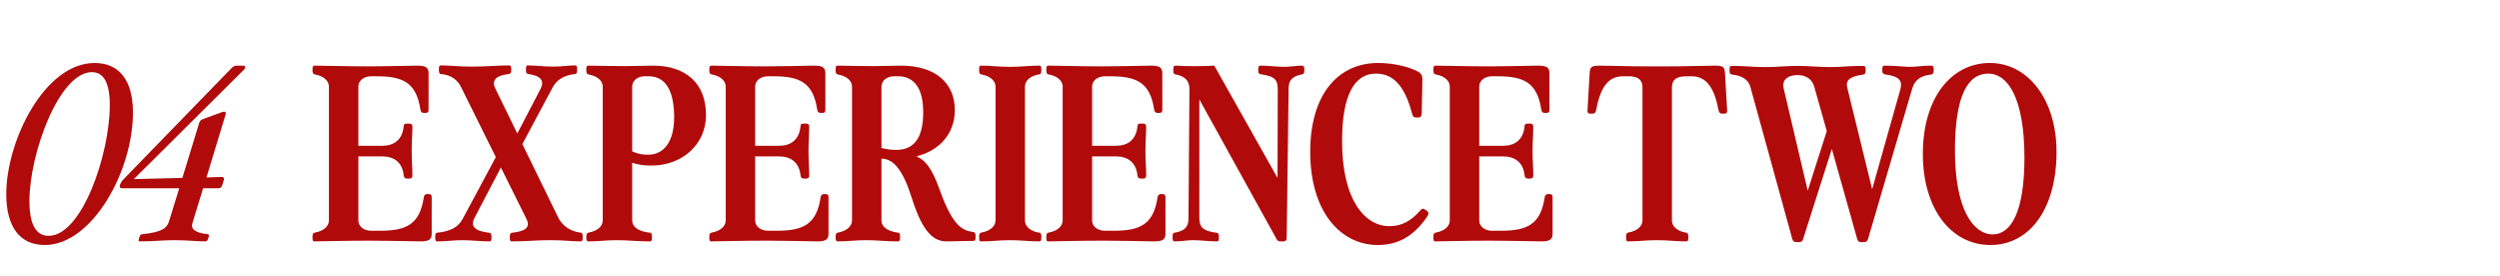
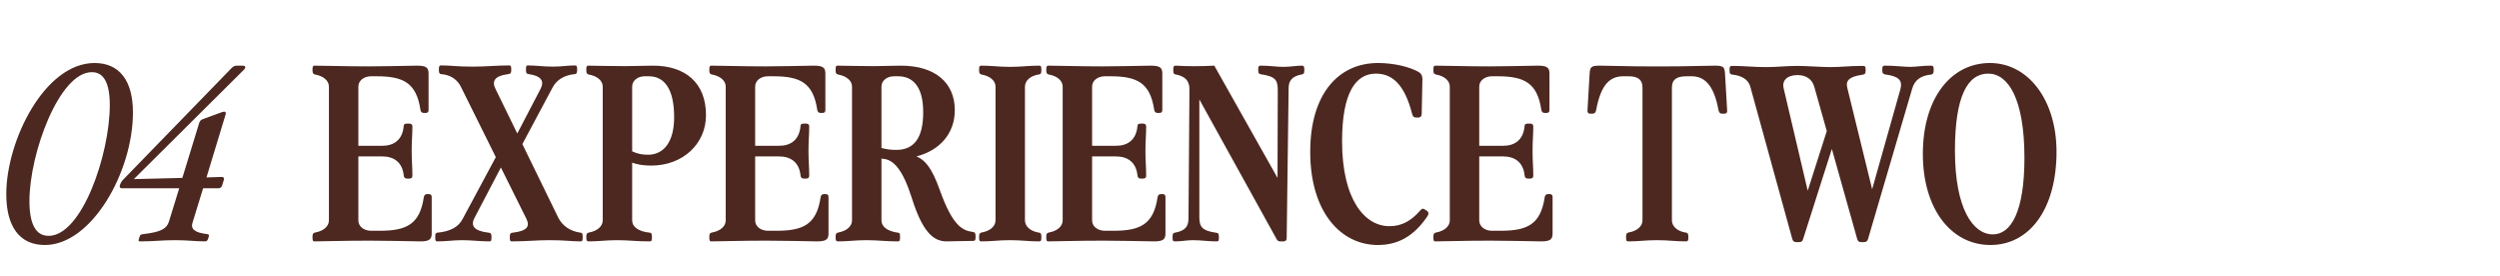
<svg xmlns="http://www.w3.org/2000/svg" width="145" height="16" viewBox="0 0 145 16" fill="none">
  <g>
    <g>
-       <path d="M2.604 14.21C1.148 14.21 0.364 13.16 0.364 11.256C0.364 8.162 2.59 3.654 5.488 3.654C6.93 3.654 7.714 4.676 7.714 6.524C7.714 9.968 5.32 14.21 2.604 14.21ZM2.814 13.678C4.746 13.692 6.37 8.96 6.37 6.09C6.37 4.788 6.006 4.186 5.334 4.186C3.444 4.172 1.708 8.89 1.708 11.662C1.708 13.034 2.1 13.678 2.814 13.678ZM7.067 10.92C6.969 10.92 6.927 10.85 6.955 10.752L6.983 10.668C7.011 10.598 7.067 10.5 7.109 10.458L13.437 3.948C13.535 3.85 13.619 3.808 13.731 3.808H14.081C14.249 3.808 14.291 3.906 14.137 4.06L7.767 10.388L10.581 10.318L11.547 7.168C11.575 7.056 11.631 6.958 11.757 6.916L12.863 6.51C13.045 6.44 13.143 6.482 13.087 6.65L11.981 10.29L12.877 10.262C12.975 10.262 13.017 10.332 12.989 10.43L12.891 10.752C12.863 10.85 12.779 10.92 12.681 10.92H11.785L11.169 12.922C11.057 13.272 11.281 13.496 12.037 13.58C12.107 13.594 12.149 13.622 12.107 13.748L12.079 13.832C12.037 13.972 11.981 14 11.897 14C11.351 14 10.903 13.93 10.147 13.93C9.377 13.93 8.957 14 8.131 14C8.047 14 8.019 13.986 8.061 13.846L8.103 13.72C8.131 13.622 8.173 13.594 8.299 13.58C9.391 13.454 9.671 13.244 9.797 12.866L10.399 10.92H7.067ZM18.259 14C18.175 14 18.133 13.986 18.133 13.79V13.72C18.133 13.552 18.175 13.51 18.301 13.482C18.763 13.398 19.085 13.132 19.085 12.782V5.026C19.085 4.676 18.763 4.41 18.301 4.326C18.175 4.298 18.133 4.256 18.133 4.088V4.018C18.133 3.836 18.175 3.808 18.259 3.808C18.945 3.808 19.995 3.85 21.395 3.85C22.347 3.85 23.075 3.822 24.195 3.808C24.699 3.808 24.867 3.906 24.867 4.256V6.384C24.867 6.496 24.811 6.552 24.699 6.552H24.587C24.475 6.552 24.405 6.482 24.391 6.342C24.153 4.802 23.397 4.424 21.857 4.424H21.535C21.129 4.424 20.793 4.662 20.793 5.026V8.456H22.179C22.851 8.456 23.355 8.12 23.425 7.308C23.439 7.196 23.481 7.168 23.649 7.168H23.719C23.859 7.168 23.929 7.21 23.929 7.336C23.929 7.812 23.887 8.176 23.887 8.75C23.887 9.352 23.929 9.66 23.929 10.192C23.929 10.318 23.859 10.36 23.719 10.36H23.649C23.481 10.36 23.439 10.29 23.425 10.164C23.341 9.394 22.837 9.072 22.179 9.072H20.793V12.782C20.793 13.146 21.129 13.384 21.535 13.384H22.039C23.593 13.384 24.349 13.006 24.587 11.466C24.601 11.326 24.671 11.256 24.783 11.256H24.881C24.993 11.256 25.049 11.312 25.049 11.424V13.552C25.049 13.902 24.881 14 24.377 14C23.243 13.986 22.529 13.958 21.437 13.958C19.953 13.958 18.749 14 18.259 14ZM29.693 14C29.623 14 29.581 13.986 29.581 13.79V13.72C29.581 13.552 29.623 13.51 29.735 13.496C30.631 13.398 30.743 13.104 30.547 12.698L29.063 9.716L27.537 12.628C27.285 13.104 27.509 13.398 28.363 13.496C28.475 13.51 28.517 13.552 28.517 13.72V13.79C28.517 13.986 28.475 14 28.405 14C27.845 14 27.369 13.93 26.809 13.93C26.305 13.93 25.913 14 25.381 14C25.297 14 25.255 13.986 25.255 13.79V13.72C25.255 13.552 25.283 13.51 25.367 13.496C26.137 13.426 26.599 13.16 26.837 12.712L28.769 9.114L26.739 5.026C26.543 4.634 26.165 4.34 25.591 4.298C25.521 4.298 25.465 4.242 25.465 4.074V4.004C25.465 3.822 25.507 3.794 25.605 3.794C26.165 3.794 26.501 3.864 27.411 3.864C28.307 3.864 28.783 3.794 29.539 3.794C29.623 3.794 29.665 3.822 29.665 4.004V4.074C29.665 4.242 29.609 4.284 29.497 4.298C28.713 4.396 28.517 4.69 28.755 5.166L30.015 7.742L31.359 5.166C31.611 4.69 31.387 4.396 30.673 4.298C30.561 4.284 30.519 4.242 30.519 4.074V4.004C30.519 3.822 30.547 3.794 30.631 3.794C31.065 3.794 31.527 3.864 32.087 3.864C32.591 3.864 32.983 3.794 33.347 3.794C33.445 3.794 33.487 3.822 33.487 4.004V4.074C33.487 4.242 33.431 4.298 33.361 4.298C32.731 4.354 32.297 4.634 32.059 5.082L30.309 8.358L32.395 12.628C32.633 13.104 33.109 13.426 33.697 13.496C33.781 13.51 33.809 13.552 33.809 13.72V13.79C33.809 13.986 33.767 14 33.683 14C33.137 14 32.787 13.93 31.891 13.93C31.065 13.93 30.603 14 29.693 14ZM37.786 9.604C37.352 9.604 37.002 9.548 36.68 9.436V12.782C36.68 13.146 37.016 13.426 37.716 13.496C37.786 13.51 37.828 13.552 37.828 13.72V13.79C37.828 13.986 37.786 14 37.66 14C36.918 14 36.47 13.93 35.812 13.93C35.154 13.93 34.748 14 34.188 14C34.076 14 34.02 13.986 34.02 13.79V13.72C34.02 13.552 34.062 13.51 34.188 13.482C34.65 13.398 34.972 13.132 34.972 12.782V5.026C34.972 4.676 34.65 4.41 34.174 4.326C34.062 4.298 34.02 4.256 34.02 4.088V4.018C34.02 3.822 34.062 3.808 34.132 3.808C34.51 3.808 35.294 3.836 36.26 3.836L37.898 3.808C39.746 3.808 40.964 4.788 40.964 6.678C40.964 8.344 39.62 9.604 37.786 9.604ZM36.68 8.778C37.016 8.932 37.282 8.974 37.604 8.974C38.528 8.974 39.116 8.204 39.116 6.804C39.116 5.124 38.528 4.424 37.646 4.424H37.408C37.016 4.424 36.68 4.662 36.68 5.026V8.778ZM41.283 14C41.199 14 41.157 13.986 41.157 13.79V13.72C41.157 13.552 41.199 13.51 41.325 13.482C41.787 13.398 42.109 13.132 42.109 12.782V5.026C42.109 4.676 41.787 4.41 41.325 4.326C41.199 4.298 41.157 4.256 41.157 4.088V4.018C41.157 3.836 41.199 3.808 41.283 3.808C41.969 3.808 43.019 3.85 44.419 3.85C45.371 3.85 46.099 3.822 47.219 3.808C47.723 3.808 47.891 3.906 47.891 4.256V6.384C47.891 6.496 47.835 6.552 47.723 6.552H47.611C47.499 6.552 47.429 6.482 47.415 6.342C47.177 4.802 46.421 4.424 44.881 4.424H44.559C44.153 4.424 43.817 4.662 43.817 5.026V8.456H45.203C45.875 8.456 46.379 8.12 46.449 7.308C46.463 7.196 46.505 7.168 46.673 7.168H46.743C46.883 7.168 46.953 7.21 46.953 7.336C46.953 7.812 46.911 8.176 46.911 8.75C46.911 9.352 46.953 9.66 46.953 10.192C46.953 10.318 46.883 10.36 46.743 10.36H46.673C46.505 10.36 46.463 10.29 46.449 10.164C46.365 9.394 45.861 9.072 45.203 9.072H43.817V12.782C43.817 13.146 44.153 13.384 44.559 13.384H45.063C46.617 13.384 47.373 13.006 47.611 11.466C47.625 11.326 47.695 11.256 47.807 11.256H47.905C48.017 11.256 48.073 11.312 48.073 11.424V13.552C48.073 13.902 47.905 14 47.401 14C46.267 13.986 45.553 13.958 44.461 13.958C42.977 13.958 41.773 14 41.283 14ZM54.925 14C54.183 14 53.539 13.496 52.909 11.494C52.391 9.856 51.859 9.268 51.257 9.212L51.145 9.198V12.782C51.145 13.146 51.481 13.412 52.111 13.496C52.209 13.51 52.223 13.552 52.223 13.72V13.79C52.223 13.986 52.181 14 52.055 14C51.383 14 50.935 13.93 50.277 13.93C49.619 13.93 49.213 14 48.653 14C48.541 14 48.485 13.986 48.485 13.79V13.72C48.485 13.552 48.527 13.51 48.653 13.482C49.115 13.398 49.437 13.132 49.437 12.782V5.026C49.437 4.676 49.115 4.41 48.639 4.326C48.527 4.298 48.485 4.256 48.485 4.088V4.018C48.485 3.822 48.527 3.808 48.597 3.808C48.975 3.808 49.759 3.836 50.697 3.836L52.279 3.808C54.295 3.808 55.401 4.83 55.401 6.384C55.401 7.742 54.533 8.722 53.175 9.072C53.651 9.268 54.057 9.688 54.533 11.032C55.303 13.188 55.891 13.37 56.451 13.454C56.563 13.468 56.605 13.524 56.605 13.678V13.762C56.605 13.958 56.563 13.972 56.437 13.972C55.779 13.972 55.415 14 54.925 14ZM51.145 8.582C51.453 8.666 51.719 8.694 51.999 8.694C52.993 8.694 53.567 8.064 53.567 6.51C53.567 4.998 52.951 4.424 52.111 4.424H51.873C51.481 4.424 51.145 4.662 51.145 5.026V8.582ZM56.965 14C56.853 14 56.811 13.986 56.811 13.79V13.72C56.811 13.552 56.853 13.51 56.965 13.482C57.441 13.398 57.763 13.132 57.763 12.782V5.026C57.763 4.676 57.441 4.41 56.965 4.326C56.853 4.298 56.811 4.256 56.811 4.088V4.018C56.811 3.822 56.853 3.808 56.965 3.808C57.539 3.808 57.945 3.878 58.603 3.878C59.261 3.878 59.695 3.808 60.255 3.808C60.381 3.808 60.423 3.822 60.423 4.018V4.088C60.423 4.256 60.381 4.298 60.311 4.312C59.807 4.382 59.471 4.662 59.471 5.026V12.782C59.471 13.146 59.807 13.426 60.311 13.496C60.381 13.51 60.423 13.552 60.423 13.72V13.79C60.423 13.986 60.381 14 60.255 14C59.695 14 59.261 13.93 58.603 13.93C57.945 13.93 57.539 14 56.965 14ZM60.834 14C60.749 14 60.708 13.986 60.708 13.79V13.72C60.708 13.552 60.749 13.51 60.876 13.482C61.337 13.398 61.66 13.132 61.66 12.782V5.026C61.66 4.676 61.337 4.41 60.876 4.326C60.749 4.298 60.708 4.256 60.708 4.088V4.018C60.708 3.836 60.749 3.808 60.834 3.808C61.52 3.808 62.569 3.85 63.969 3.85C64.921 3.85 65.65 3.822 66.769 3.808C67.273 3.808 67.442 3.906 67.442 4.256V6.384C67.442 6.496 67.385 6.552 67.273 6.552H67.162C67.049 6.552 66.98 6.482 66.966 6.342C66.728 4.802 65.972 4.424 64.431 4.424H64.109C63.703 4.424 63.367 4.662 63.367 5.026V8.456H64.754C65.425 8.456 65.93 8.12 65.999 7.308C66.013 7.196 66.055 7.168 66.224 7.168H66.293C66.433 7.168 66.504 7.21 66.504 7.336C66.504 7.812 66.462 8.176 66.462 8.75C66.462 9.352 66.504 9.66 66.504 10.192C66.504 10.318 66.433 10.36 66.293 10.36H66.224C66.055 10.36 66.013 10.29 65.999 10.164C65.915 9.394 65.412 9.072 64.754 9.072H63.367V12.782C63.367 13.146 63.703 13.384 64.109 13.384H64.614C66.168 13.384 66.924 13.006 67.162 11.466C67.175 11.326 67.246 11.256 67.358 11.256H67.456C67.567 11.256 67.624 11.312 67.624 11.424V13.552C67.624 13.902 67.456 14 66.951 14C65.817 13.986 65.103 13.958 64.011 13.958C62.528 13.958 61.324 14 60.834 14ZM68.204 14C68.078 14 68.036 13.986 68.036 13.79V13.72C68.036 13.552 68.078 13.51 68.162 13.496C68.722 13.398 68.96 13.174 68.96 12.684L69.016 5.166C69.016 4.648 68.722 4.41 68.19 4.312C68.12 4.298 68.078 4.256 68.078 4.088V4.018C68.078 3.836 68.12 3.808 68.246 3.808C68.89 3.85 69.646 3.85 70.458 3.808L74.126 10.318L74.14 5.236C74.14 4.634 74 4.438 73.188 4.312C73.062 4.298 73.006 4.256 73.006 4.088V4.018C73.006 3.836 73.048 3.808 73.174 3.808C73.65 3.808 74.084 3.878 74.462 3.878C74.882 3.878 75.204 3.808 75.526 3.808C75.638 3.808 75.68 3.836 75.68 4.018V4.088C75.68 4.256 75.638 4.298 75.554 4.312C75.022 4.41 74.77 4.634 74.77 5.11L74.658 13.818C74.658 13.93 74.588 14 74.476 14H74.308C74.21 14 74.14 13.986 74.084 13.888L69.59 5.768V12.6C69.59 13.16 69.758 13.384 70.556 13.496C70.682 13.51 70.724 13.552 70.724 13.72V13.79C70.724 13.986 70.696 14 70.57 14C70.108 14 69.688 13.93 69.212 13.93C68.876 13.93 68.54 14 68.204 14ZM79.943 14.21C77.815 14.21 76.023 12.32 76.023 8.806C76.023 5.432 77.675 3.654 79.957 3.654C80.881 3.654 81.791 3.878 82.309 4.172C82.477 4.27 82.533 4.41 82.533 4.592L82.491 6.608C82.491 6.748 82.407 6.818 82.295 6.818H82.197C82.071 6.818 81.987 6.79 81.945 6.636C81.483 4.816 80.727 4.27 79.831 4.27C78.641 4.27 77.871 5.418 77.871 8.19C77.871 11.578 79.187 13.118 80.615 13.118C81.343 13.118 81.875 12.81 82.407 12.208C82.505 12.082 82.589 12.082 82.701 12.166L82.785 12.222C82.911 12.306 82.911 12.418 82.813 12.558C82.015 13.734 81.077 14.21 79.943 14.21ZM83.296 14C83.212 14 83.17 13.986 83.17 13.79V13.72C83.17 13.552 83.212 13.51 83.338 13.482C83.8 13.398 84.122 13.132 84.122 12.782V5.026C84.122 4.676 83.8 4.41 83.338 4.326C83.212 4.298 83.17 4.256 83.17 4.088V4.018C83.17 3.836 83.212 3.808 83.296 3.808C83.982 3.808 85.032 3.85 86.432 3.85C87.384 3.85 88.112 3.822 89.232 3.808C89.736 3.808 89.904 3.906 89.904 4.256V6.384C89.904 6.496 89.848 6.552 89.736 6.552H89.624C89.512 6.552 89.442 6.482 89.428 6.342C89.19 4.802 88.434 4.424 86.894 4.424H86.572C86.166 4.424 85.83 4.662 85.83 5.026V8.456H87.216C87.888 8.456 88.392 8.12 88.462 7.308C88.476 7.196 88.518 7.168 88.686 7.168H88.756C88.896 7.168 88.966 7.21 88.966 7.336C88.966 7.812 88.924 8.176 88.924 8.75C88.924 9.352 88.966 9.66 88.966 10.192C88.966 10.318 88.896 10.36 88.756 10.36H88.686C88.518 10.36 88.476 10.29 88.462 10.164C88.378 9.394 87.874 9.072 87.216 9.072H85.83V12.782C85.83 13.146 86.166 13.384 86.572 13.384H87.076C88.63 13.384 89.386 13.006 89.624 11.466C89.638 11.326 89.708 11.256 89.82 11.256H89.918C90.03 11.256 90.086 11.312 90.086 11.424V13.552C90.086 13.902 89.918 14 89.414 14C88.28 13.986 87.566 13.958 86.474 13.958C84.99 13.958 83.786 14 83.296 14ZM92.264 6.594C92.152 6.594 92.11 6.524 92.11 6.426L92.236 4.256C92.264 3.892 92.32 3.808 92.824 3.808C94.042 3.822 94.476 3.85 95.596 3.85H96.758C97.836 3.85 98.354 3.822 99.502 3.808C100.006 3.808 100.062 3.892 100.09 4.256L100.216 6.426C100.216 6.524 100.174 6.594 100.062 6.594H99.908C99.824 6.594 99.74 6.538 99.712 6.384C99.446 4.914 98.886 4.424 98.158 4.424H97.864C97.29 4.424 97.01 4.606 97.01 5.082V12.782C97.01 13.146 97.346 13.426 97.85 13.496C97.92 13.51 97.962 13.552 97.962 13.72V13.79C97.962 13.986 97.92 14 97.794 14C97.234 14 96.8 13.93 96.142 13.93C95.484 13.93 95.078 14 94.504 14C94.392 14 94.35 13.986 94.35 13.79V13.72C94.35 13.552 94.392 13.51 94.504 13.482C94.98 13.398 95.302 13.132 95.302 12.782V5.082C95.302 4.648 95.078 4.424 94.49 4.424H94.196C93.426 4.424 92.894 4.872 92.614 6.384C92.586 6.538 92.502 6.594 92.418 6.594H92.264ZM104.232 14.042C104.106 14.042 104.036 14 103.994 13.86L101.558 5.026C101.446 4.62 101.068 4.382 100.508 4.326C100.396 4.312 100.354 4.27 100.354 4.102V4.032C100.354 3.85 100.396 3.822 100.522 3.822C101.222 3.822 101.698 3.892 102.482 3.892C103.112 3.892 103.63 3.822 104.316 3.822C104.778 3.822 105.716 3.892 106.178 3.892C106.878 3.892 107.228 3.822 108.082 3.822C108.208 3.822 108.25 3.85 108.25 4.032V4.102C108.25 4.27 108.208 4.312 108.04 4.34C107.326 4.438 107.074 4.662 107.186 5.096L108.628 10.976L110.266 5.18C110.406 4.676 110.182 4.424 109.426 4.326C109.272 4.298 109.216 4.256 109.216 4.088V4.018C109.216 3.836 109.258 3.808 109.384 3.808C109.972 3.808 110.448 3.878 110.84 3.878C111.162 3.878 111.554 3.808 112.03 3.808C112.156 3.808 112.198 3.836 112.198 4.018V4.088C112.198 4.256 112.142 4.312 112.044 4.326C111.47 4.382 111.106 4.62 110.952 5.138L108.39 13.86C108.348 13.986 108.292 14.042 108.152 14.042H107.998C107.858 14.042 107.802 14 107.76 13.86L106.29 8.638L104.624 13.86C104.582 14 104.526 14.042 104.386 14.042H104.232ZM103.49 5.11L104.89 11.06L105.996 7.602L105.268 5.026C105.156 4.62 104.82 4.354 104.302 4.354C103.672 4.354 103.392 4.69 103.49 5.11ZM115.49 14.21C113.208 14.21 111.57 12.11 111.57 8.932C111.57 5.684 113.208 3.654 115.462 3.654C117.674 3.654 119.326 5.782 119.326 8.806C119.326 12.11 117.772 14.21 115.49 14.21ZM115.63 13.594C116.708 13.594 117.464 12.236 117.464 9.156C117.464 5.712 116.512 4.27 115.364 4.27C114.174 4.27 113.432 5.558 113.432 8.736C113.432 12.11 114.482 13.594 115.63 13.594Z" fill="#B10A0A" />
+       <path d="M2.604 14.21C1.148 14.21 0.364 13.16 0.364 11.256C0.364 8.162 2.59 3.654 5.488 3.654C6.93 3.654 7.714 4.676 7.714 6.524C7.714 9.968 5.32 14.21 2.604 14.21ZM2.814 13.678C4.746 13.692 6.37 8.96 6.37 6.09C6.37 4.788 6.006 4.186 5.334 4.186C3.444 4.172 1.708 8.89 1.708 11.662C1.708 13.034 2.1 13.678 2.814 13.678ZM7.067 10.92C6.969 10.92 6.927 10.85 6.955 10.752L6.983 10.668C7.011 10.598 7.067 10.5 7.109 10.458L13.437 3.948C13.535 3.85 13.619 3.808 13.731 3.808H14.081C14.249 3.808 14.291 3.906 14.137 4.06L7.767 10.388L10.581 10.318L11.547 7.168C11.575 7.056 11.631 6.958 11.757 6.916L12.863 6.51C13.045 6.44 13.143 6.482 13.087 6.65L11.981 10.29L12.877 10.262C12.975 10.262 13.017 10.332 12.989 10.43L12.891 10.752C12.863 10.85 12.779 10.92 12.681 10.92H11.785L11.169 12.922C11.057 13.272 11.281 13.496 12.037 13.58C12.107 13.594 12.149 13.622 12.107 13.748L12.079 13.832C12.037 13.972 11.981 14 11.897 14C11.351 14 10.903 13.93 10.147 13.93C9.377 13.93 8.957 14 8.131 14C8.047 14 8.019 13.986 8.061 13.846L8.103 13.72C8.131 13.622 8.173 13.594 8.299 13.58C9.391 13.454 9.671 13.244 9.797 12.866L10.399 10.92H7.067ZM18.259 14C18.175 14 18.133 13.986 18.133 13.79V13.72C18.133 13.552 18.175 13.51 18.301 13.482C18.763 13.398 19.085 13.132 19.085 12.782V5.026C19.085 4.676 18.763 4.41 18.301 4.326C18.175 4.298 18.133 4.256 18.133 4.088V4.018C18.133 3.836 18.175 3.808 18.259 3.808C18.945 3.808 19.995 3.85 21.395 3.85C22.347 3.85 23.075 3.822 24.195 3.808C24.699 3.808 24.867 3.906 24.867 4.256V6.384C24.867 6.496 24.811 6.552 24.699 6.552H24.587C24.475 6.552 24.405 6.482 24.391 6.342C24.153 4.802 23.397 4.424 21.857 4.424H21.535C21.129 4.424 20.793 4.662 20.793 5.026V8.456H22.179C22.851 8.456 23.355 8.12 23.425 7.308C23.439 7.196 23.481 7.168 23.649 7.168H23.719C23.859 7.168 23.929 7.21 23.929 7.336C23.929 7.812 23.887 8.176 23.887 8.75C23.887 9.352 23.929 9.66 23.929 10.192C23.929 10.318 23.859 10.36 23.719 10.36H23.649C23.481 10.36 23.439 10.29 23.425 10.164C23.341 9.394 22.837 9.072 22.179 9.072H20.793V12.782C20.793 13.146 21.129 13.384 21.535 13.384H22.039C23.593 13.384 24.349 13.006 24.587 11.466C24.601 11.326 24.671 11.256 24.783 11.256H24.881C24.993 11.256 25.049 11.312 25.049 11.424V13.552C25.049 13.902 24.881 14 24.377 14C23.243 13.986 22.529 13.958 21.437 13.958C19.953 13.958 18.749 14 18.259 14ZM29.693 14C29.623 14 29.581 13.986 29.581 13.79V13.72C29.581 13.552 29.623 13.51 29.735 13.496C30.631 13.398 30.743 13.104 30.547 12.698L29.063 9.716L27.537 12.628C27.285 13.104 27.509 13.398 28.363 13.496C28.475 13.51 28.517 13.552 28.517 13.72V13.79C28.517 13.986 28.475 14 28.405 14C27.845 14 27.369 13.93 26.809 13.93C26.305 13.93 25.913 14 25.381 14C25.297 14 25.255 13.986 25.255 13.79V13.72C25.255 13.552 25.283 13.51 25.367 13.496C26.137 13.426 26.599 13.16 26.837 12.712L28.769 9.114L26.739 5.026C26.543 4.634 26.165 4.34 25.591 4.298C25.521 4.298 25.465 4.242 25.465 4.074V4.004C25.465 3.822 25.507 3.794 25.605 3.794C26.165 3.794 26.501 3.864 27.411 3.864C28.307 3.864 28.783 3.794 29.539 3.794C29.623 3.794 29.665 3.822 29.665 4.004V4.074C29.665 4.242 29.609 4.284 29.497 4.298C28.713 4.396 28.517 4.69 28.755 5.166L30.015 7.742L31.359 5.166C31.611 4.69 31.387 4.396 30.673 4.298C30.561 4.284 30.519 4.242 30.519 4.074V4.004C30.519 3.822 30.547 3.794 30.631 3.794C31.065 3.794 31.527 3.864 32.087 3.864C32.591 3.864 32.983 3.794 33.347 3.794C33.445 3.794 33.487 3.822 33.487 4.004V4.074C33.487 4.242 33.431 4.298 33.361 4.298C32.731 4.354 32.297 4.634 32.059 5.082L30.309 8.358L32.395 12.628C32.633 13.104 33.109 13.426 33.697 13.496C33.781 13.51 33.809 13.552 33.809 13.72V13.79C33.809 13.986 33.767 14 33.683 14C33.137 14 32.787 13.93 31.891 13.93C31.065 13.93 30.603 14 29.693 14ZM37.786 9.604C37.352 9.604 37.002 9.548 36.68 9.436V12.782C36.68 13.146 37.016 13.426 37.716 13.496C37.786 13.51 37.828 13.552 37.828 13.72V13.79C37.828 13.986 37.786 14 37.66 14C36.918 14 36.47 13.93 35.812 13.93C35.154 13.93 34.748 14 34.188 14C34.076 14 34.02 13.986 34.02 13.79V13.72C34.02 13.552 34.062 13.51 34.188 13.482C34.65 13.398 34.972 13.132 34.972 12.782V5.026C34.972 4.676 34.65 4.41 34.174 4.326C34.062 4.298 34.02 4.256 34.02 4.088V4.018C34.02 3.822 34.062 3.808 34.132 3.808C34.51 3.808 35.294 3.836 36.26 3.836L37.898 3.808C39.746 3.808 40.964 4.788 40.964 6.678C40.964 8.344 39.62 9.604 37.786 9.604ZM36.68 8.778C37.016 8.932 37.282 8.974 37.604 8.974C38.528 8.974 39.116 8.204 39.116 6.804C39.116 5.124 38.528 4.424 37.646 4.424H37.408C37.016 4.424 36.68 4.662 36.68 5.026V8.778ZM41.283 14C41.199 14 41.157 13.986 41.157 13.79V13.72C41.157 13.552 41.199 13.51 41.325 13.482C41.787 13.398 42.109 13.132 42.109 12.782V5.026C42.109 4.676 41.787 4.41 41.325 4.326C41.199 4.298 41.157 4.256 41.157 4.088V4.018C41.157 3.836 41.199 3.808 41.283 3.808C41.969 3.808 43.019 3.85 44.419 3.85C45.371 3.85 46.099 3.822 47.219 3.808C47.723 3.808 47.891 3.906 47.891 4.256V6.384C47.891 6.496 47.835 6.552 47.723 6.552H47.611C47.499 6.552 47.429 6.482 47.415 6.342C47.177 4.802 46.421 4.424 44.881 4.424H44.559C44.153 4.424 43.817 4.662 43.817 5.026V8.456H45.203C45.875 8.456 46.379 8.12 46.449 7.308C46.463 7.196 46.505 7.168 46.673 7.168H46.743C46.883 7.168 46.953 7.21 46.953 7.336C46.953 7.812 46.911 8.176 46.911 8.75C46.911 9.352 46.953 9.66 46.953 10.192C46.953 10.318 46.883 10.36 46.743 10.36H46.673C46.505 10.36 46.463 10.29 46.449 10.164C46.365 9.394 45.861 9.072 45.203 9.072H43.817V12.782C43.817 13.146 44.153 13.384 44.559 13.384H45.063C46.617 13.384 47.373 13.006 47.611 11.466C47.625 11.326 47.695 11.256 47.807 11.256H47.905C48.017 11.256 48.073 11.312 48.073 11.424V13.552C48.073 13.902 47.905 14 47.401 14C46.267 13.986 45.553 13.958 44.461 13.958C42.977 13.958 41.773 14 41.283 14ZM54.925 14C54.183 14 53.539 13.496 52.909 11.494C52.391 9.856 51.859 9.268 51.257 9.212L51.145 9.198V12.782C51.145 13.146 51.481 13.412 52.111 13.496C52.209 13.51 52.223 13.552 52.223 13.72V13.79C52.223 13.986 52.181 14 52.055 14C51.383 14 50.935 13.93 50.277 13.93C49.619 13.93 49.213 14 48.653 14C48.541 14 48.485 13.986 48.485 13.79V13.72C48.485 13.552 48.527 13.51 48.653 13.482C49.115 13.398 49.437 13.132 49.437 12.782V5.026C49.437 4.676 49.115 4.41 48.639 4.326C48.527 4.298 48.485 4.256 48.485 4.088V4.018C48.485 3.822 48.527 3.808 48.597 3.808C48.975 3.808 49.759 3.836 50.697 3.836L52.279 3.808C54.295 3.808 55.401 4.83 55.401 6.384C55.401 7.742 54.533 8.722 53.175 9.072C53.651 9.268 54.057 9.688 54.533 11.032C55.303 13.188 55.891 13.37 56.451 13.454C56.563 13.468 56.605 13.524 56.605 13.678V13.762C56.605 13.958 56.563 13.972 56.437 13.972C55.779 13.972 55.415 14 54.925 14ZM51.145 8.582C51.453 8.666 51.719 8.694 51.999 8.694C52.993 8.694 53.567 8.064 53.567 6.51C53.567 4.998 52.951 4.424 52.111 4.424H51.873C51.481 4.424 51.145 4.662 51.145 5.026V8.582ZM56.965 14C56.853 14 56.811 13.986 56.811 13.79V13.72C56.811 13.552 56.853 13.51 56.965 13.482C57.441 13.398 57.763 13.132 57.763 12.782V5.026C57.763 4.676 57.441 4.41 56.965 4.326C56.853 4.298 56.811 4.256 56.811 4.088V4.018C56.811 3.822 56.853 3.808 56.965 3.808C57.539 3.808 57.945 3.878 58.603 3.878C59.261 3.878 59.695 3.808 60.255 3.808C60.381 3.808 60.423 3.822 60.423 4.018V4.088C60.423 4.256 60.381 4.298 60.311 4.312C59.807 4.382 59.471 4.662 59.471 5.026V12.782C59.471 13.146 59.807 13.426 60.311 13.496C60.381 13.51 60.423 13.552 60.423 13.72V13.79C60.423 13.986 60.381 14 60.255 14C59.695 14 59.261 13.93 58.603 13.93C57.945 13.93 57.539 14 56.965 14ZM60.834 14C60.749 14 60.708 13.986 60.708 13.79V13.72C60.708 13.552 60.749 13.51 60.876 13.482C61.337 13.398 61.66 13.132 61.66 12.782V5.026C61.66 4.676 61.337 4.41 60.876 4.326C60.749 4.298 60.708 4.256 60.708 4.088V4.018C60.708 3.836 60.749 3.808 60.834 3.808C61.52 3.808 62.569 3.85 63.969 3.85C64.921 3.85 65.65 3.822 66.769 3.808C67.273 3.808 67.442 3.906 67.442 4.256V6.384C67.442 6.496 67.385 6.552 67.273 6.552H67.162C67.049 6.552 66.98 6.482 66.966 6.342C66.728 4.802 65.972 4.424 64.431 4.424H64.109C63.703 4.424 63.367 4.662 63.367 5.026V8.456H64.754C65.425 8.456 65.93 8.12 65.999 7.308C66.013 7.196 66.055 7.168 66.224 7.168H66.293C66.433 7.168 66.504 7.21 66.504 7.336C66.504 7.812 66.462 8.176 66.462 8.75C66.462 9.352 66.504 9.66 66.504 10.192C66.504 10.318 66.433 10.36 66.293 10.36H66.224C66.055 10.36 66.013 10.29 65.999 10.164C65.915 9.394 65.412 9.072 64.754 9.072H63.367V12.782C63.367 13.146 63.703 13.384 64.109 13.384H64.614C66.168 13.384 66.924 13.006 67.162 11.466C67.175 11.326 67.246 11.256 67.358 11.256H67.456C67.567 11.256 67.624 11.312 67.624 11.424V13.552C67.624 13.902 67.456 14 66.951 14C65.817 13.986 65.103 13.958 64.011 13.958C62.528 13.958 61.324 14 60.834 14ZM68.204 14C68.078 14 68.036 13.986 68.036 13.79V13.72C68.036 13.552 68.078 13.51 68.162 13.496C68.722 13.398 68.96 13.174 68.96 12.684L69.016 5.166C69.016 4.648 68.722 4.41 68.19 4.312C68.12 4.298 68.078 4.256 68.078 4.088V4.018C68.078 3.836 68.12 3.808 68.246 3.808C68.89 3.85 69.646 3.85 70.458 3.808L74.126 10.318L74.14 5.236C74.14 4.634 74 4.438 73.188 4.312C73.062 4.298 73.006 4.256 73.006 4.088V4.018C73.006 3.836 73.048 3.808 73.174 3.808C73.65 3.808 74.084 3.878 74.462 3.878C74.882 3.878 75.204 3.808 75.526 3.808C75.638 3.808 75.68 3.836 75.68 4.018V4.088C75.68 4.256 75.638 4.298 75.554 4.312C75.022 4.41 74.77 4.634 74.77 5.11L74.658 13.818C74.658 13.93 74.588 14 74.476 14H74.308C74.21 14 74.14 13.986 74.084 13.888L69.59 5.768V12.6C69.59 13.16 69.758 13.384 70.556 13.496C70.682 13.51 70.724 13.552 70.724 13.72V13.79C70.724 13.986 70.696 14 70.57 14C70.108 14 69.688 13.93 69.212 13.93C68.876 13.93 68.54 14 68.204 14ZM79.943 14.21C77.815 14.21 76.023 12.32 76.023 8.806C76.023 5.432 77.675 3.654 79.957 3.654C80.881 3.654 81.791 3.878 82.309 4.172C82.477 4.27 82.533 4.41 82.533 4.592L82.491 6.608C82.491 6.748 82.407 6.818 82.295 6.818H82.197C82.071 6.818 81.987 6.79 81.945 6.636C81.483 4.816 80.727 4.27 79.831 4.27C78.641 4.27 77.871 5.418 77.871 8.19C77.871 11.578 79.187 13.118 80.615 13.118C81.343 13.118 81.875 12.81 82.407 12.208C82.505 12.082 82.589 12.082 82.701 12.166L82.785 12.222C82.911 12.306 82.911 12.418 82.813 12.558C82.015 13.734 81.077 14.21 79.943 14.21ZM83.296 14C83.212 14 83.17 13.986 83.17 13.79V13.72C83.17 13.552 83.212 13.51 83.338 13.482C83.8 13.398 84.122 13.132 84.122 12.782V5.026C84.122 4.676 83.8 4.41 83.338 4.326C83.212 4.298 83.17 4.256 83.17 4.088V4.018C83.17 3.836 83.212 3.808 83.296 3.808C83.982 3.808 85.032 3.85 86.432 3.85C87.384 3.85 88.112 3.822 89.232 3.808C89.736 3.808 89.904 3.906 89.904 4.256V6.384C89.904 6.496 89.848 6.552 89.736 6.552H89.624C89.512 6.552 89.442 6.482 89.428 6.342C89.19 4.802 88.434 4.424 86.894 4.424H86.572C86.166 4.424 85.83 4.662 85.83 5.026V8.456H87.216C87.888 8.456 88.392 8.12 88.462 7.308C88.476 7.196 88.518 7.168 88.686 7.168H88.756C88.896 7.168 88.966 7.21 88.966 7.336C88.966 7.812 88.924 8.176 88.924 8.75C88.924 9.352 88.966 9.66 88.966 10.192C88.966 10.318 88.896 10.36 88.756 10.36H88.686C88.518 10.36 88.476 10.29 88.462 10.164C88.378 9.394 87.874 9.072 87.216 9.072H85.83V12.782C85.83 13.146 86.166 13.384 86.572 13.384H87.076C88.63 13.384 89.386 13.006 89.624 11.466C89.638 11.326 89.708 11.256 89.82 11.256H89.918C90.03 11.256 90.086 11.312 90.086 11.424V13.552C90.086 13.902 89.918 14 89.414 14C88.28 13.986 87.566 13.958 86.474 13.958C84.99 13.958 83.786 14 83.296 14ZM92.264 6.594C92.152 6.594 92.11 6.524 92.11 6.426L92.236 4.256C92.264 3.892 92.32 3.808 92.824 3.808C94.042 3.822 94.476 3.85 95.596 3.85H96.758C97.836 3.85 98.354 3.822 99.502 3.808C100.006 3.808 100.062 3.892 100.09 4.256L100.216 6.426C100.216 6.524 100.174 6.594 100.062 6.594H99.908C99.824 6.594 99.74 6.538 99.712 6.384C99.446 4.914 98.886 4.424 98.158 4.424H97.864C97.29 4.424 97.01 4.606 97.01 5.082V12.782C97.01 13.146 97.346 13.426 97.85 13.496C97.92 13.51 97.962 13.552 97.962 13.72V13.79C97.962 13.986 97.92 14 97.794 14C97.234 14 96.8 13.93 96.142 13.93C95.484 13.93 95.078 14 94.504 14C94.392 14 94.35 13.986 94.35 13.79V13.72C94.35 13.552 94.392 13.51 94.504 13.482C94.98 13.398 95.302 13.132 95.302 12.782V5.082C95.302 4.648 95.078 4.424 94.49 4.424H94.196C93.426 4.424 92.894 4.872 92.614 6.384C92.586 6.538 92.502 6.594 92.418 6.594H92.264ZM104.232 14.042C104.106 14.042 104.036 14 103.994 13.86L101.558 5.026C101.446 4.62 101.068 4.382 100.508 4.326C100.396 4.312 100.354 4.27 100.354 4.102V4.032C100.354 3.85 100.396 3.822 100.522 3.822C101.222 3.822 101.698 3.892 102.482 3.892C103.112 3.892 103.63 3.822 104.316 3.822C104.778 3.822 105.716 3.892 106.178 3.892C106.878 3.892 107.228 3.822 108.082 3.822C108.208 3.822 108.25 3.85 108.25 4.032V4.102C108.25 4.27 108.208 4.312 108.04 4.34C107.326 4.438 107.074 4.662 107.186 5.096L108.628 10.976L110.266 5.18C110.406 4.676 110.182 4.424 109.426 4.326C109.272 4.298 109.216 4.256 109.216 4.088V4.018C109.216 3.836 109.258 3.808 109.384 3.808C109.972 3.808 110.448 3.878 110.84 3.878C111.162 3.878 111.554 3.808 112.03 3.808C112.156 3.808 112.198 3.836 112.198 4.018V4.088C112.198 4.256 112.142 4.312 112.044 4.326C111.47 4.382 111.106 4.62 110.952 5.138L108.39 13.86C108.348 13.986 108.292 14.042 108.152 14.042H107.998C107.858 14.042 107.802 14 107.76 13.86L106.29 8.638L104.624 13.86C104.582 14 104.526 14.042 104.386 14.042H104.232ZM103.49 5.11L104.89 11.06L105.996 7.602L105.268 5.026C105.156 4.62 104.82 4.354 104.302 4.354C103.672 4.354 103.392 4.69 103.49 5.11ZM115.49 14.21C113.208 14.21 111.57 12.11 111.57 8.932C111.57 5.684 113.208 3.654 115.462 3.654C117.674 3.654 119.326 5.782 119.326 8.806C119.326 12.11 117.772 14.21 115.49 14.21ZM115.63 13.594C116.708 13.594 117.464 12.236 117.464 9.156C117.464 5.712 116.512 4.27 115.364 4.27C114.174 4.27 113.432 5.558 113.432 8.736C113.432 12.11 114.482 13.594 115.63 13.594Z" fill="#4D2820" />
    </g>
  </g>
</svg>
